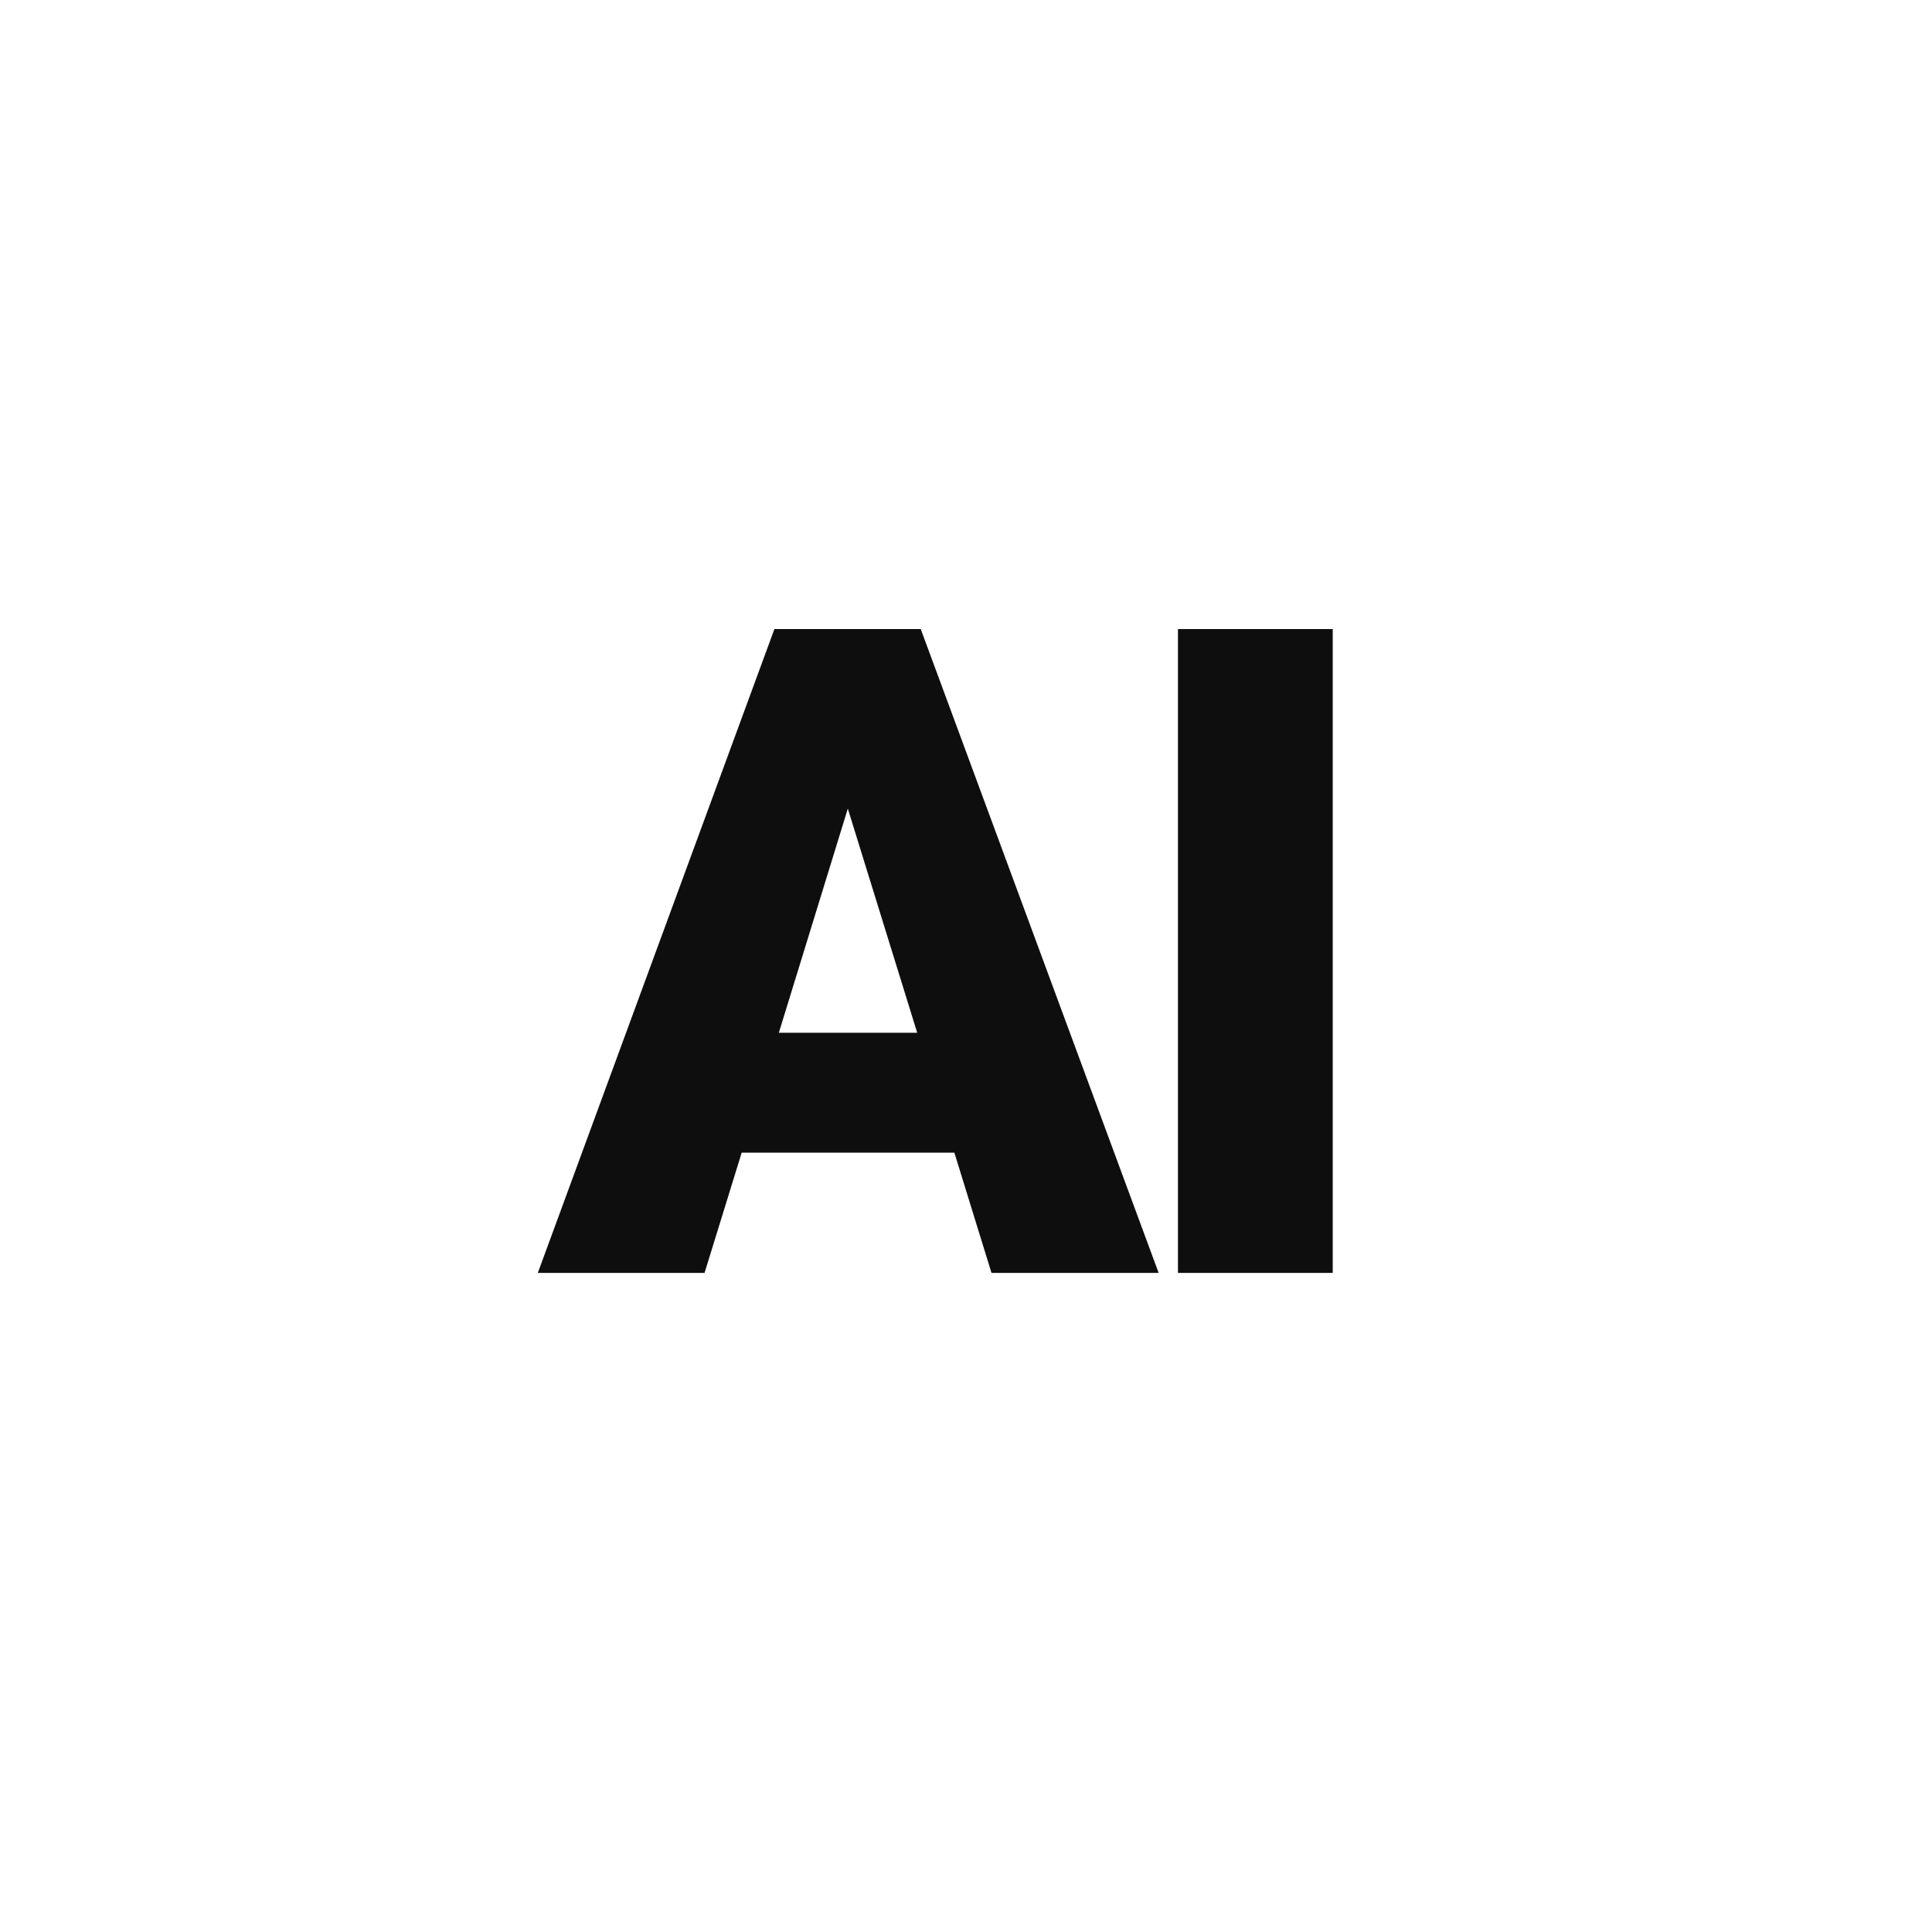
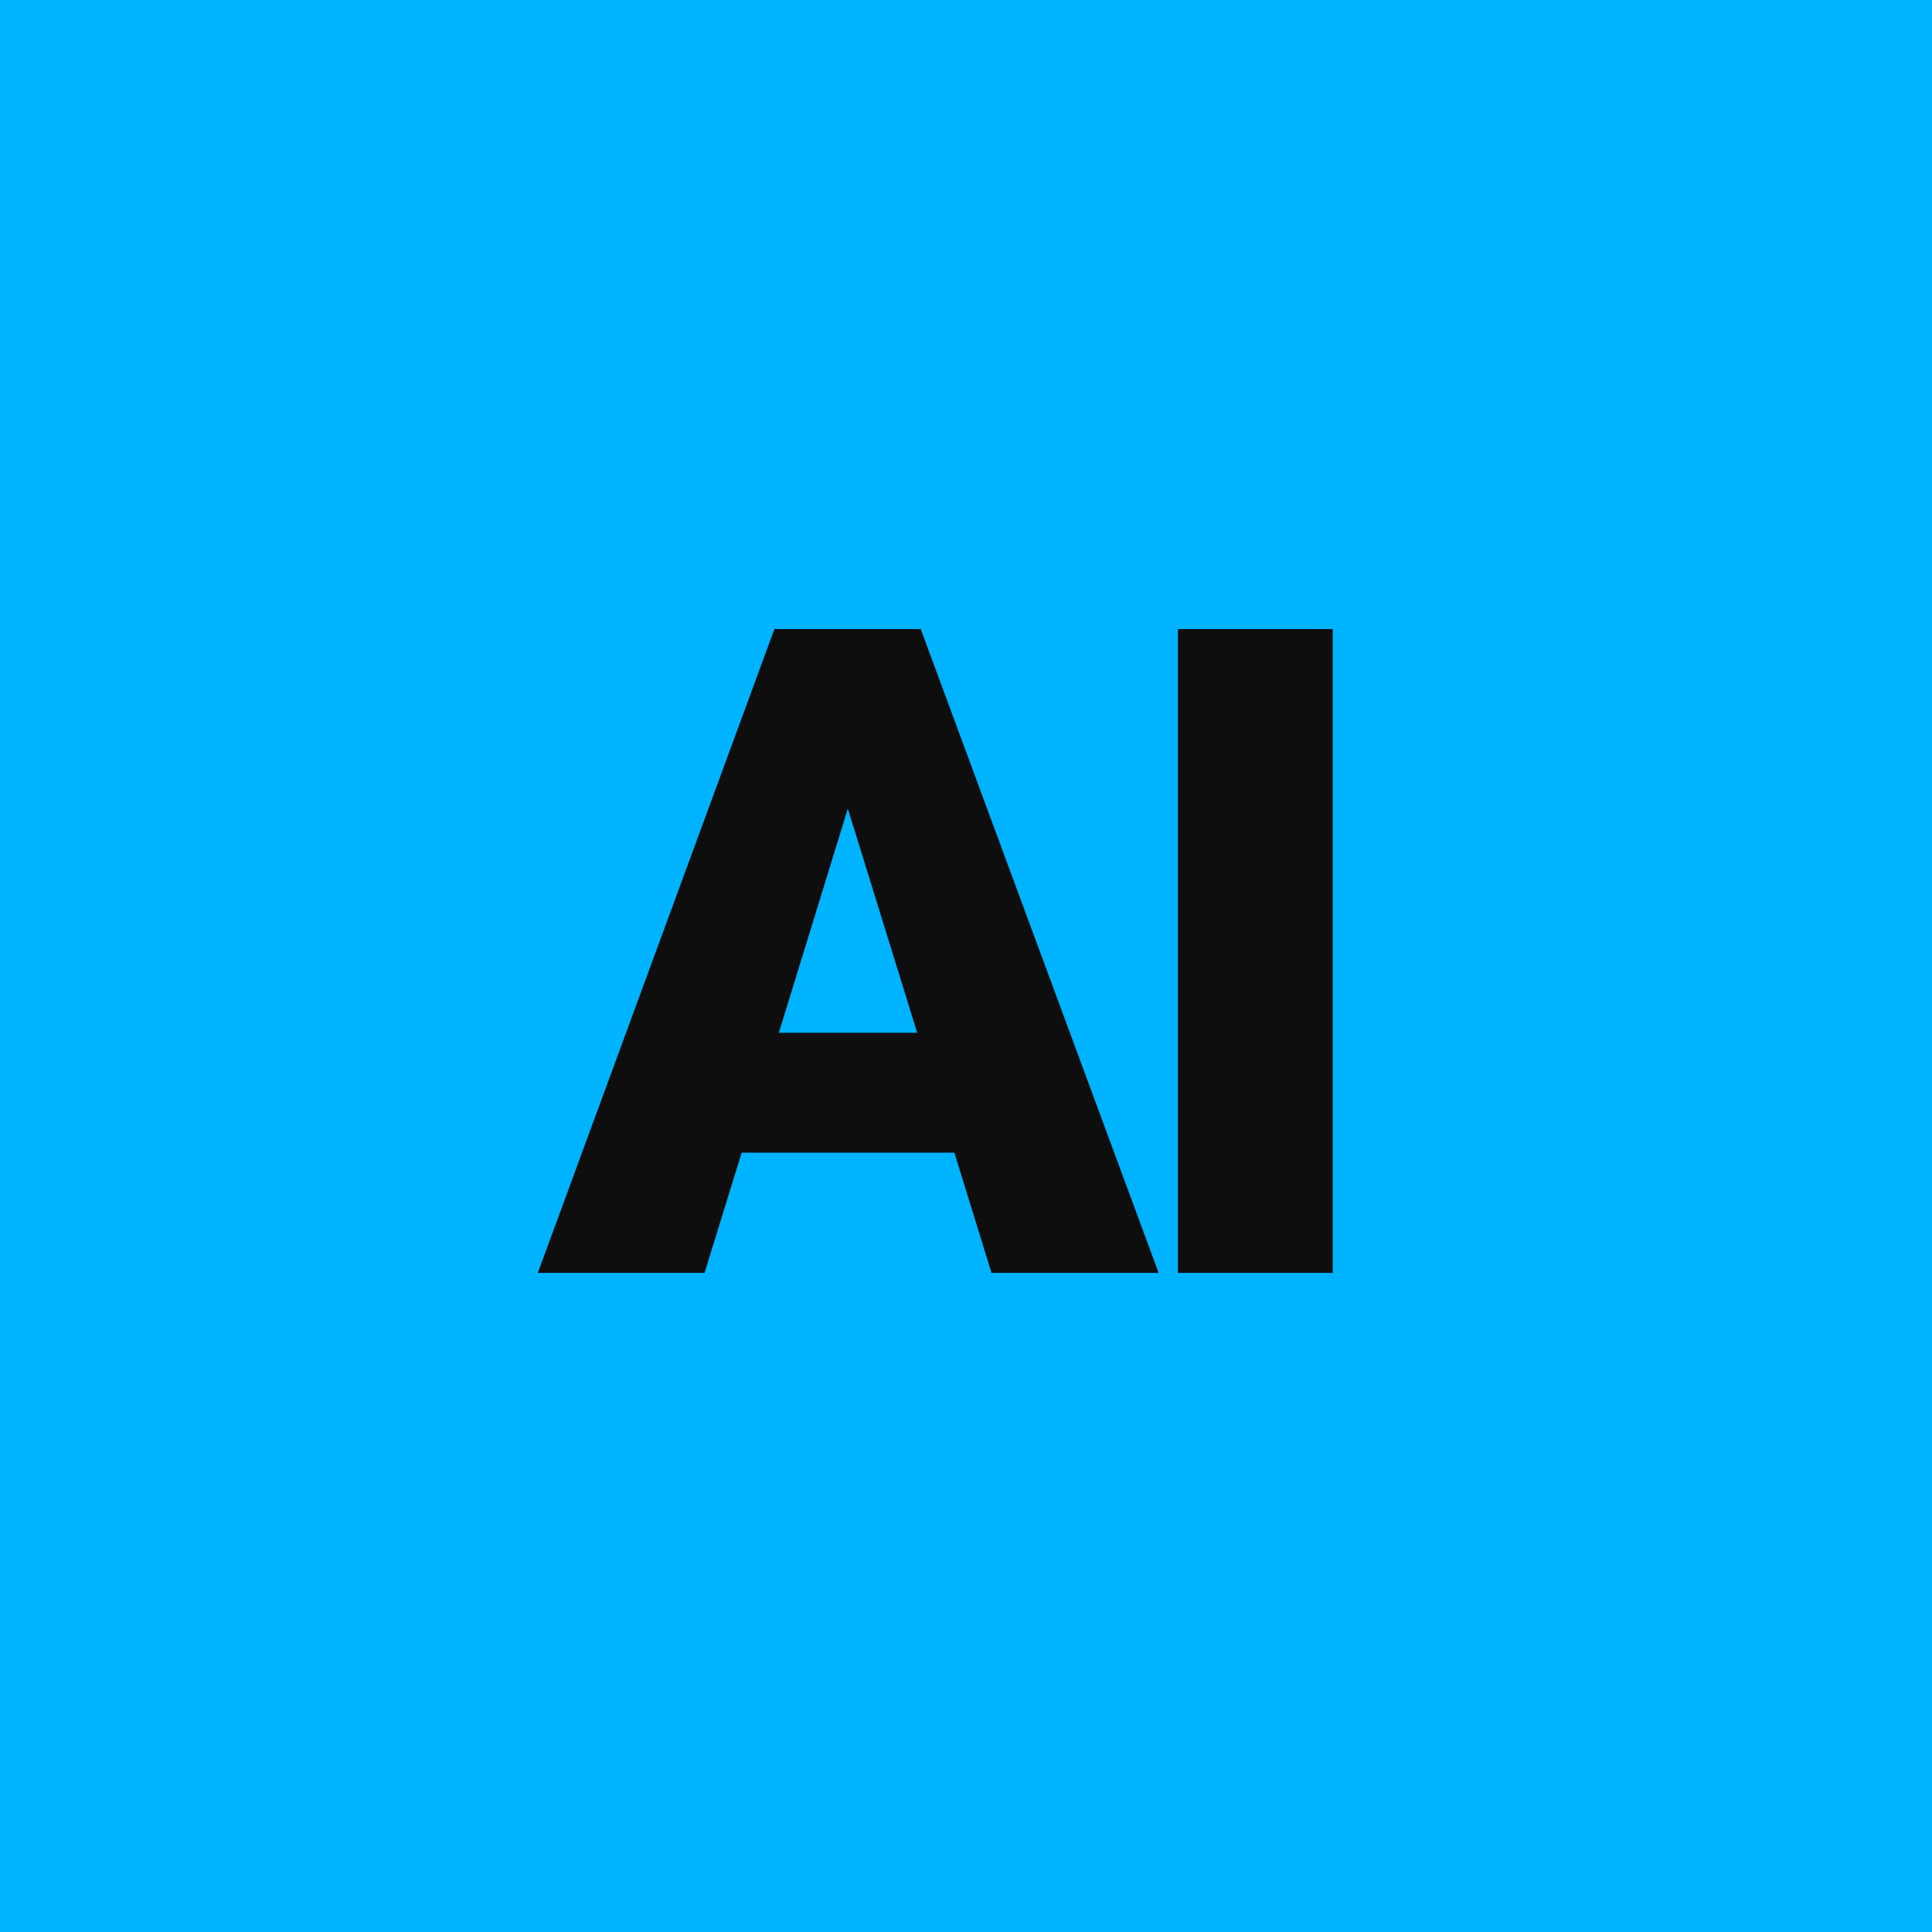
<svg xmlns="http://www.w3.org/2000/svg" viewBox="0 0 512 512" width="100%" height="100%">
-   <rect width="512" height="512" fill="#ffffff" />
+   <rect width="512" height="512" fill="#00b3ff" />
  <text x="50%" y="53%" dominant-baseline="middle" text-anchor="middle" font-family="system-ui, -apple-system, BlinkMacSystemFont, 'Segoe UI', Roboto, Helvetica, Arial, sans-serif" font-size="240" font-weight="800" fill="#0f0e0e" letter-spacing="-10">
    AI
  </text>
</svg>
